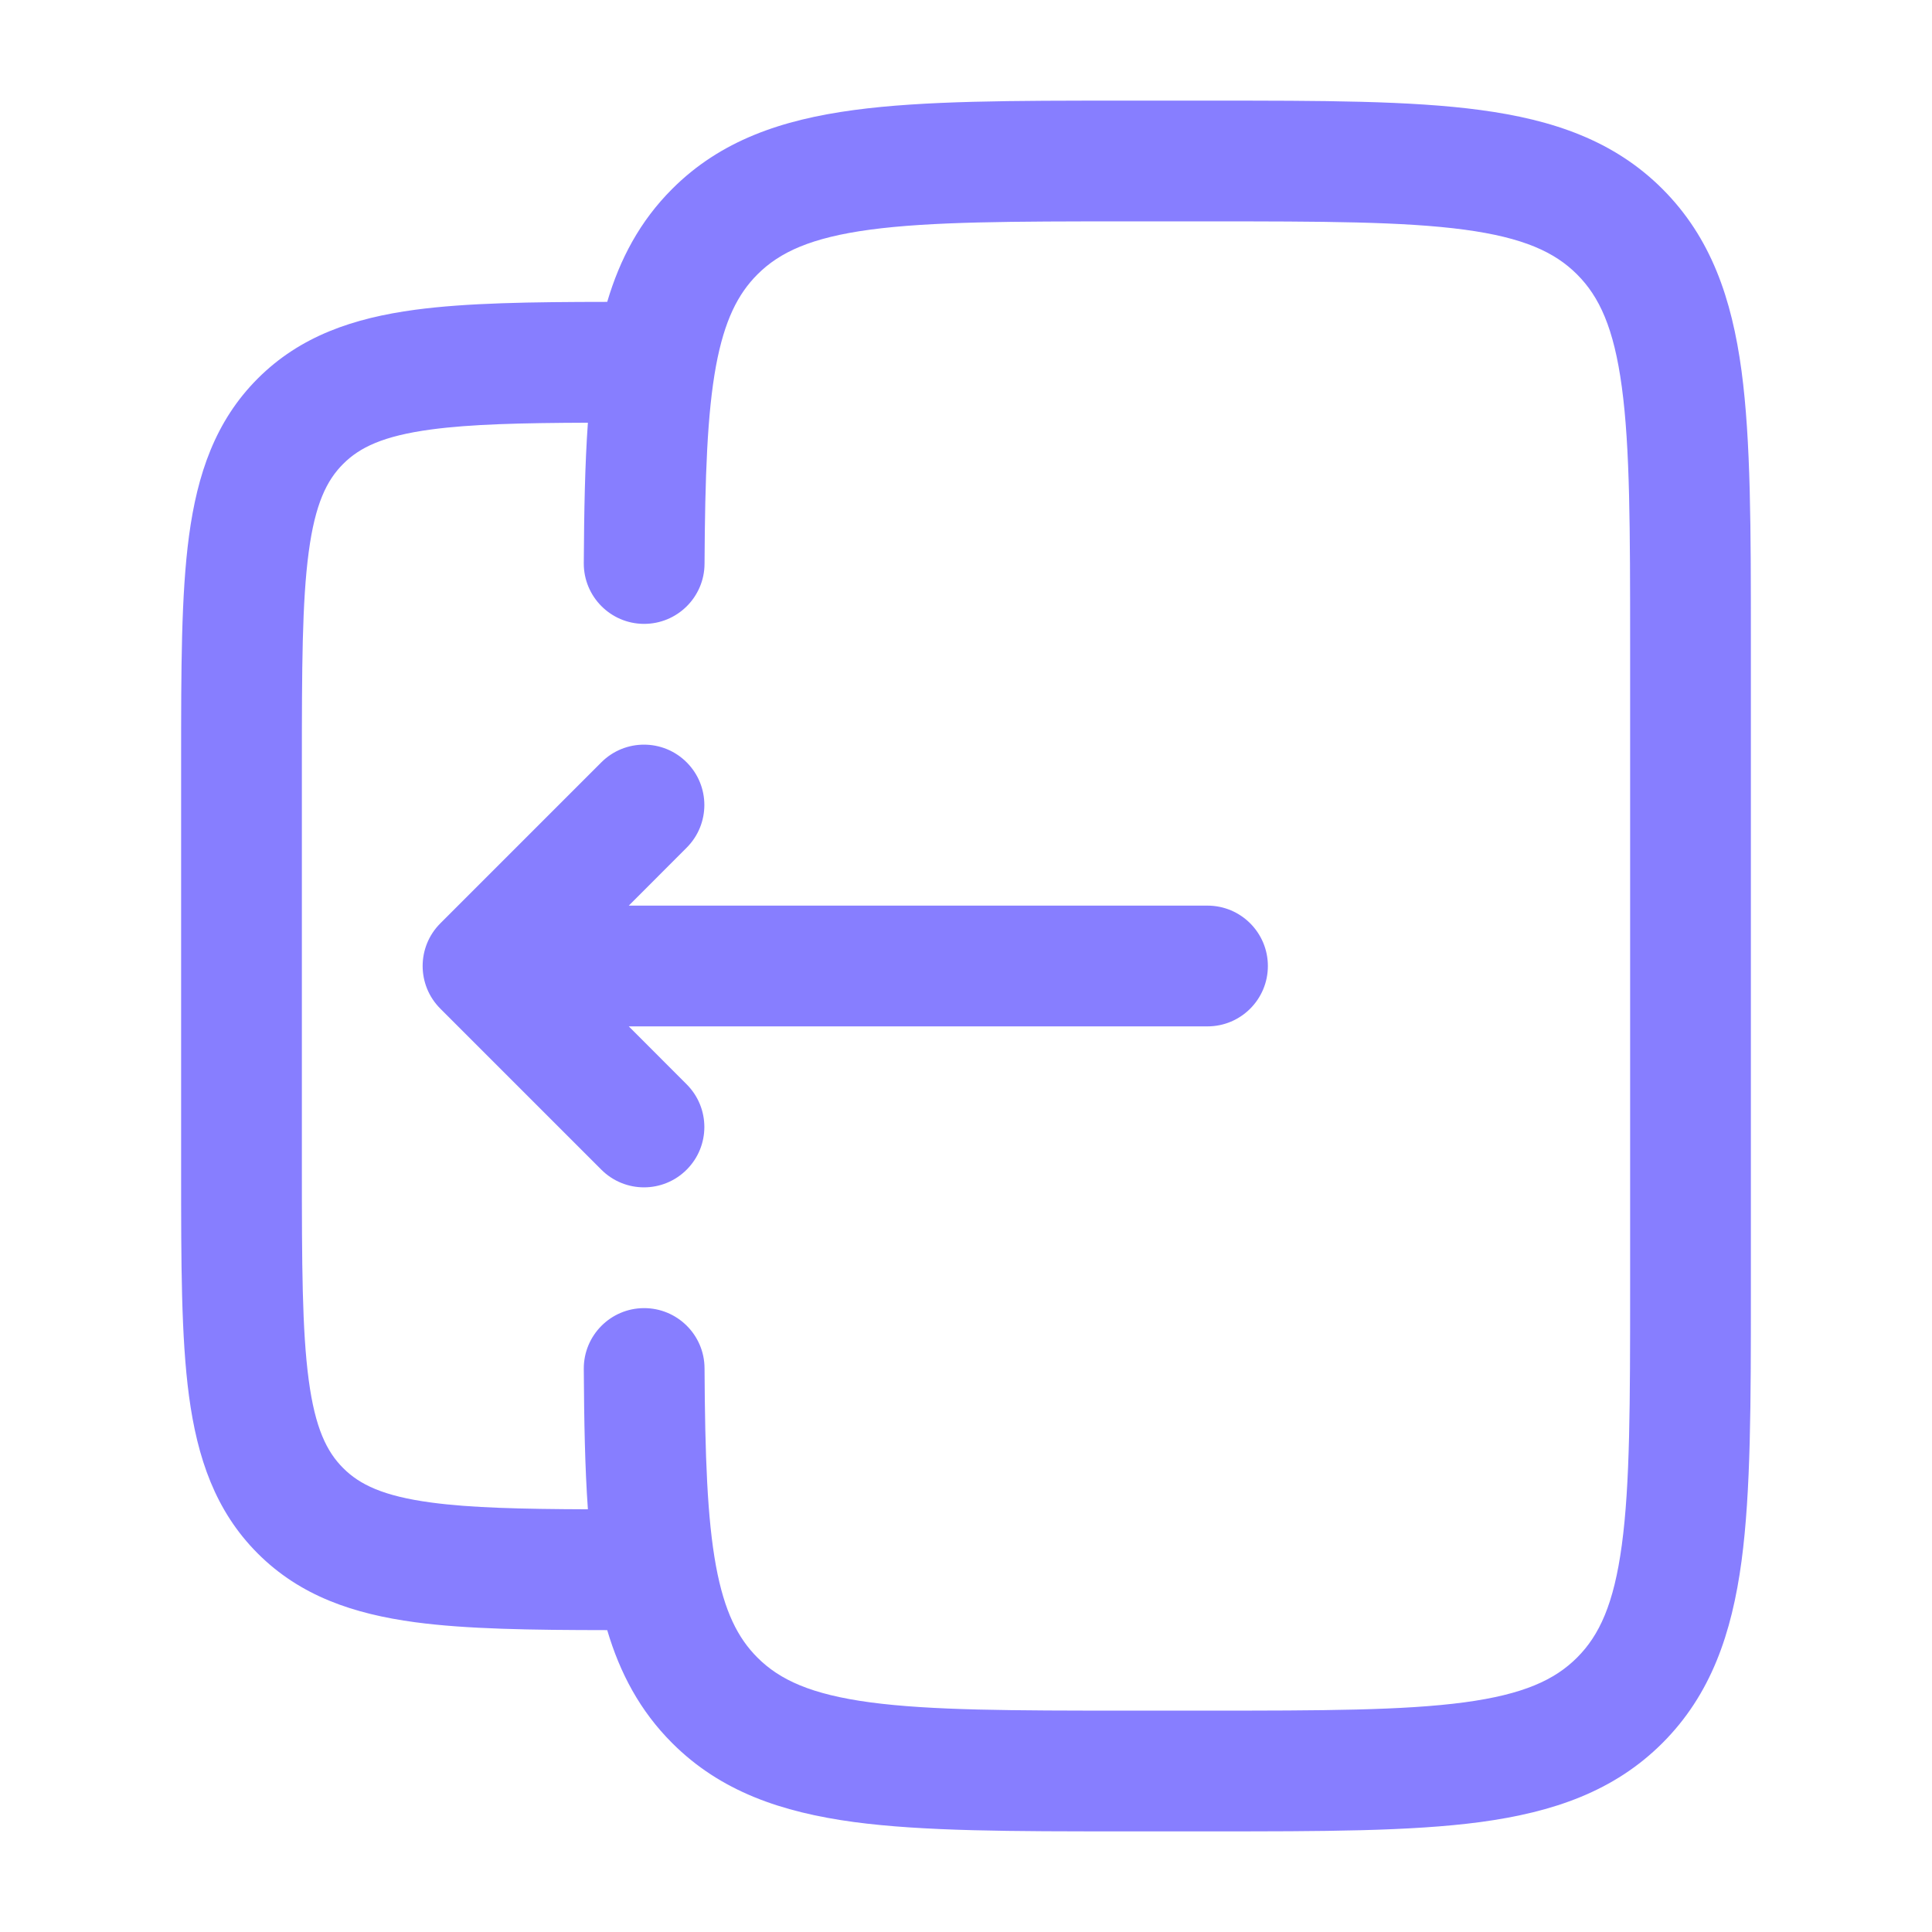
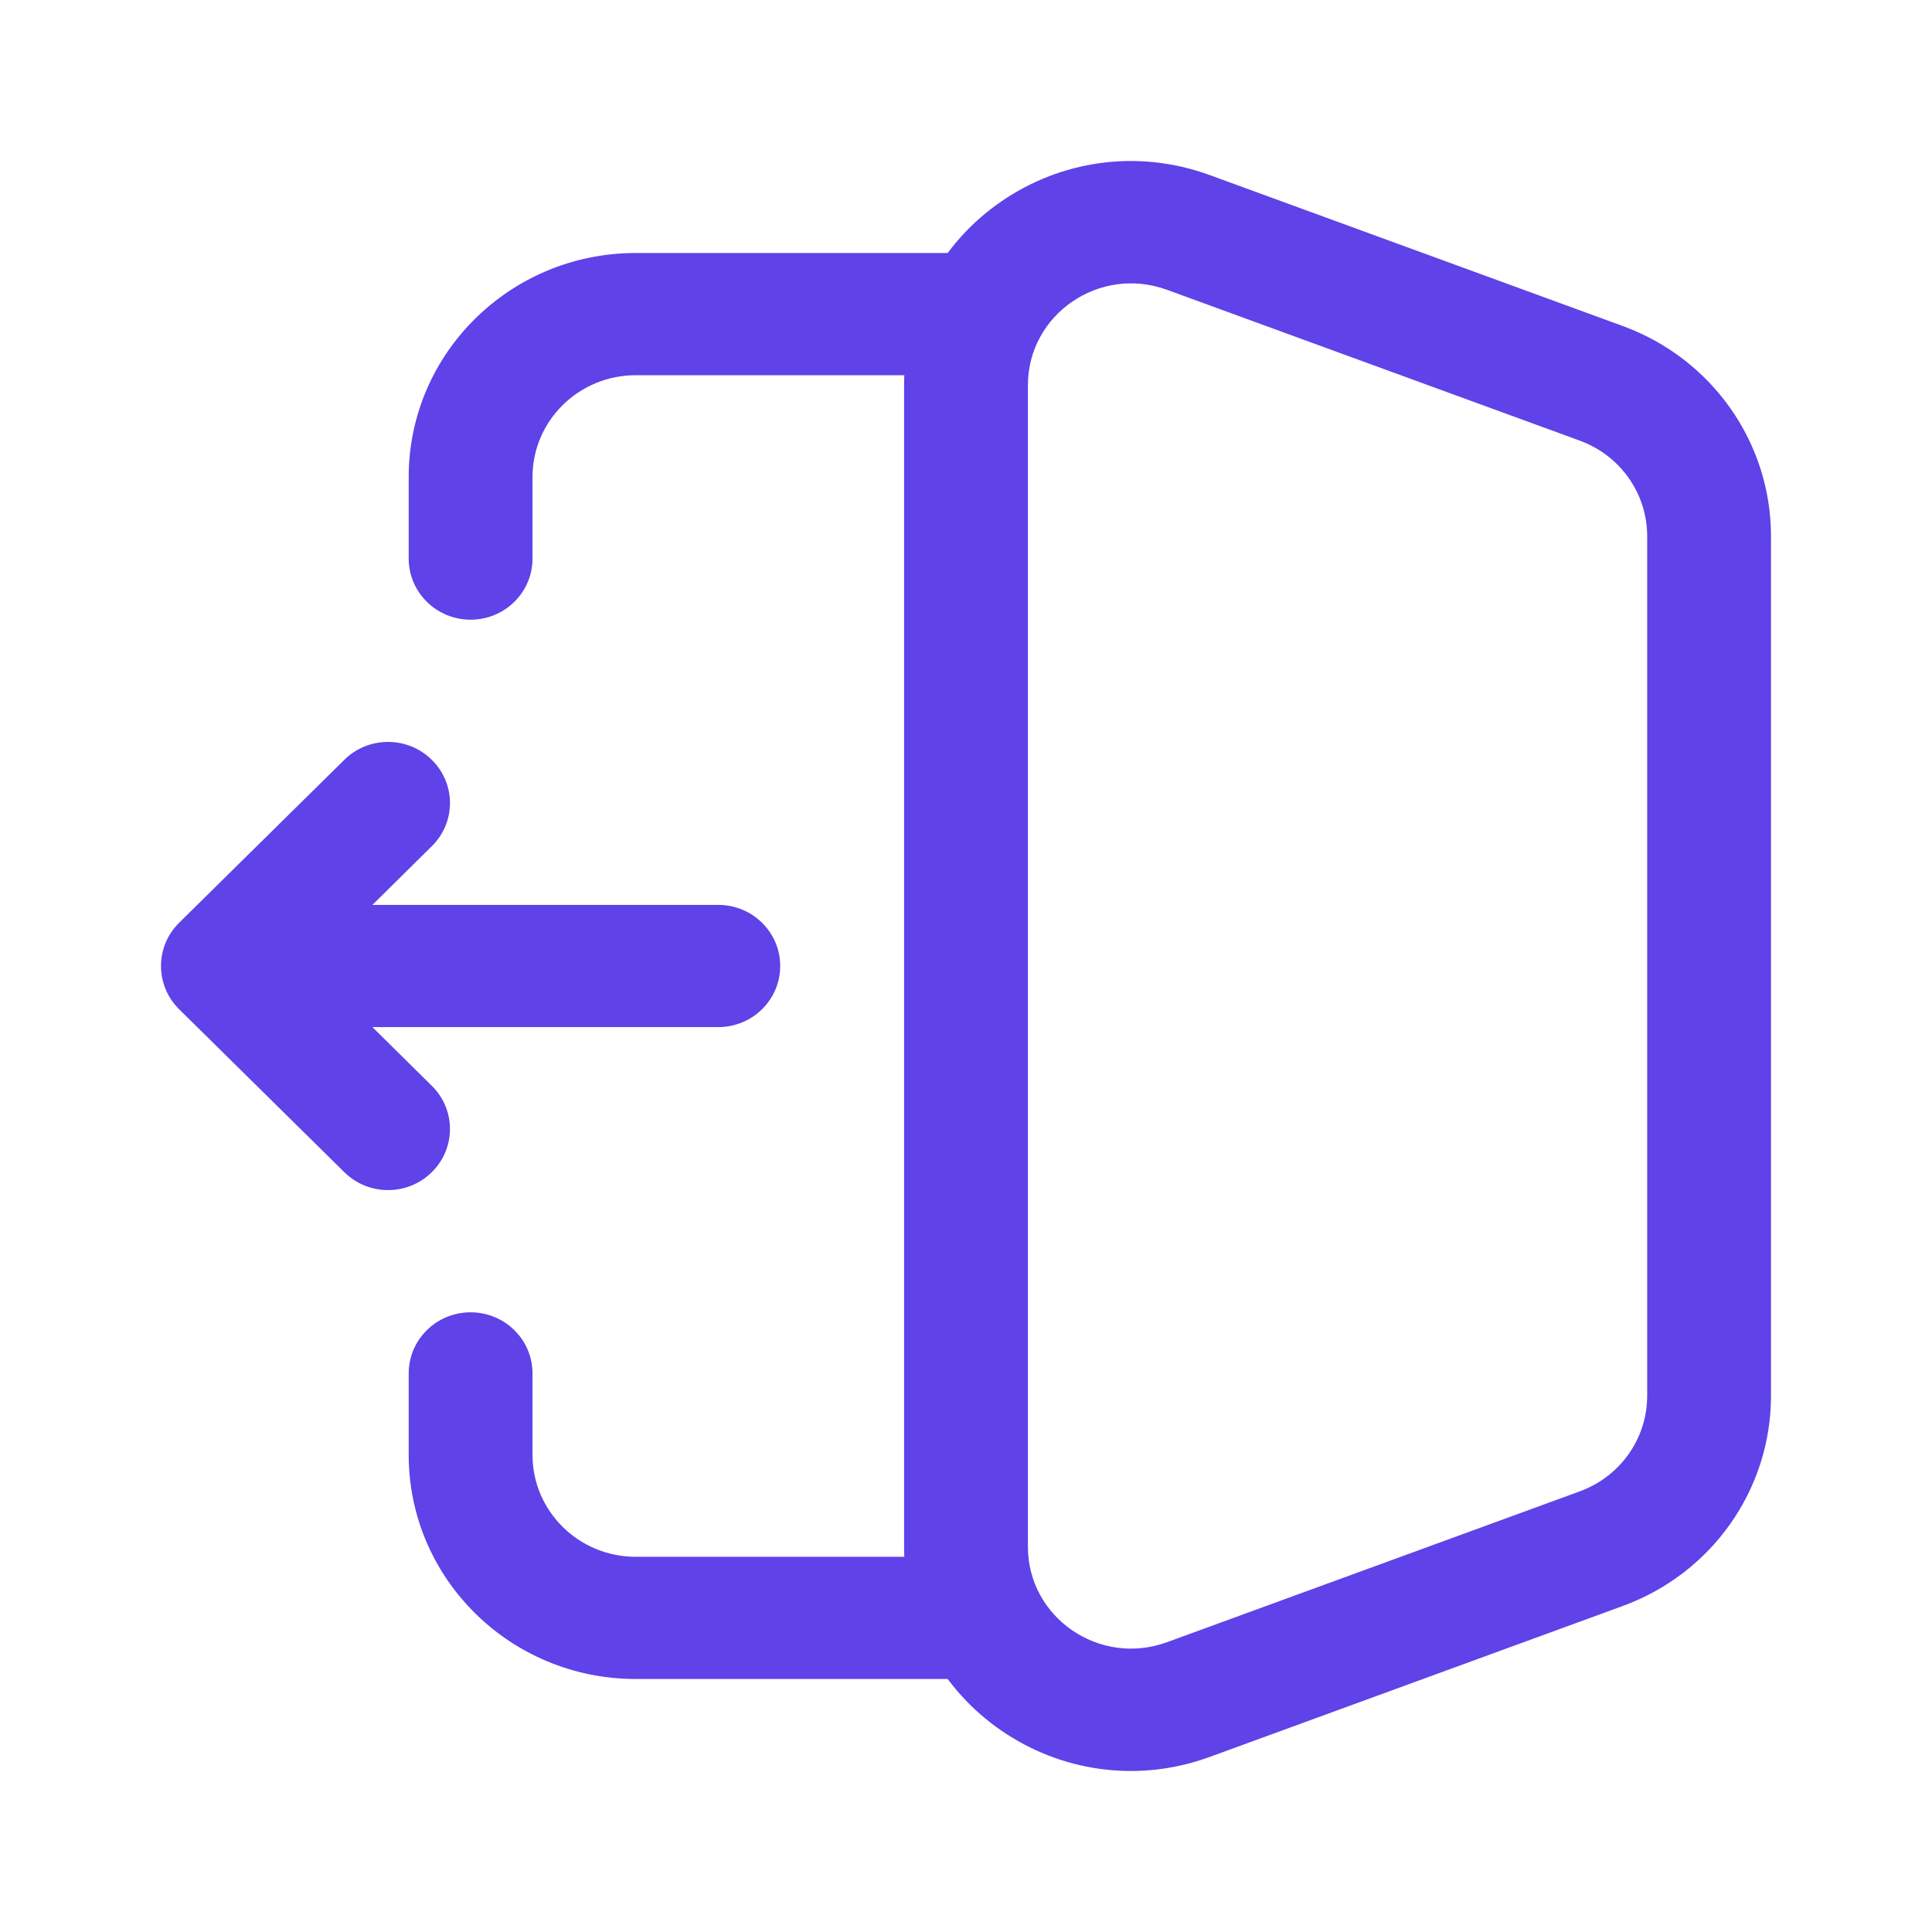
- <svg xmlns="http://www.w3.org/2000/svg" width="24" height="24" viewBox="0 0 24 24" fill="none">
-   <path d="M5.47 12.53C5.177 12.237 5.177 11.763 5.47 11.47L7.47 9.47C7.763 9.177 8.237 9.177 8.53 9.47C8.823 9.763 8.823 10.237 8.53 10.53L7.811 11.25L15 11.25C15.414 11.25 15.75 11.586 15.75 12C15.75 12.414 15.414 12.75 15 12.75L7.811 12.75L8.53 13.47C8.823 13.763 8.823 14.237 8.53 14.53C8.237 14.823 7.763 14.823 7.47 14.53L5.47 12.53Z" fill="#877EFF" />
-   <path fill-rule="evenodd" clip-rule="evenodd" d="M13.945 1.25H15.055C16.423 1.25 17.525 1.25 18.392 1.367C19.292 1.488 20.05 1.746 20.652 2.348C21.254 2.95 21.513 3.708 21.634 4.608C21.75 5.475 21.75 6.578 21.75 7.945V16.055C21.75 17.422 21.75 18.525 21.634 19.392C21.513 20.292 21.254 21.05 20.652 21.652C20.05 22.254 19.292 22.512 18.392 22.634C17.525 22.75 16.423 22.75 15.055 22.75H13.945C12.578 22.75 11.475 22.75 10.608 22.634C9.708 22.512 8.95 22.254 8.349 21.652C7.95 21.253 7.701 20.784 7.543 20.25C6.592 20.249 5.799 20.238 5.157 20.152C4.393 20.049 3.731 19.827 3.202 19.298C2.673 18.769 2.451 18.107 2.348 17.343C2.25 16.612 2.25 15.687 2.25 14.554V9.446C2.25 8.313 2.25 7.388 2.348 6.657C2.451 5.893 2.673 5.231 3.202 4.702C3.731 4.173 4.393 3.951 5.157 3.848C5.799 3.762 6.592 3.751 7.543 3.75C7.701 3.216 7.95 2.747 8.349 2.348C8.95 1.746 9.708 1.488 10.608 1.367C11.475 1.25 12.578 1.25 13.945 1.25ZM7.252 17.004C7.256 17.649 7.266 18.229 7.303 18.749C6.468 18.746 5.848 18.731 5.357 18.665C4.759 18.585 4.466 18.441 4.263 18.237C4.059 18.034 3.915 17.741 3.835 17.143C3.752 16.524 3.75 15.7 3.75 14.5V9.5C3.75 8.3 3.752 7.476 3.835 6.857C3.915 6.259 4.059 5.966 4.263 5.763C4.466 5.559 4.759 5.415 5.357 5.335C5.848 5.269 6.468 5.254 7.303 5.251C7.266 5.771 7.256 6.351 7.252 6.996C7.25 7.41 7.584 7.748 7.998 7.75C8.412 7.752 8.75 7.418 8.752 7.004C8.758 5.911 8.786 5.136 8.894 4.547C8.999 3.981 9.166 3.652 9.409 3.409C9.686 3.132 10.075 2.952 10.808 2.853C11.564 2.752 12.565 2.75 14 2.75H15C16.436 2.75 17.437 2.752 18.192 2.853C18.926 2.952 19.314 3.132 19.591 3.409C19.868 3.686 20.048 4.074 20.147 4.808C20.249 5.563 20.25 6.565 20.25 8V16C20.25 17.435 20.249 18.436 20.147 19.192C20.048 19.926 19.868 20.314 19.591 20.591C19.314 20.868 18.926 21.048 18.192 21.147C17.437 21.248 16.436 21.25 15 21.25H14C12.565 21.25 11.564 21.248 10.808 21.147C10.075 21.048 9.686 20.868 9.409 20.591C9.166 20.348 8.999 20.02 8.894 19.453C8.786 18.864 8.758 18.089 8.752 16.996C8.75 16.582 8.412 16.248 7.998 16.25C7.584 16.252 7.25 16.59 7.252 17.004Z" fill="#877EFF" />
+ <svg xmlns="http://www.w3.org/2000/svg" width="26" height="26" viewBox="0 0 24 24" fill="none">
+   <path fill-rule="evenodd" clip-rule="evenodd" d="M5.077 5.926C5.077 4.389 6.34 3.143 7.897 3.143H12C12.425 3.143 12.769 3.483 12.769 3.902C12.769 4.321 12.425 4.661 12 4.661H7.897C7.189 4.661 6.615 5.228 6.615 5.926V6.939C6.615 7.358 6.271 7.698 5.846 7.698C5.421 7.698 5.077 7.358 5.077 6.939V5.926ZM5.846 16.302C6.271 16.302 6.615 16.642 6.615 17.061V18.073C6.615 18.772 7.189 19.339 7.897 19.339H12C12.425 19.339 12.769 19.679 12.769 20.098C12.769 20.517 12.425 20.857 12 20.857H7.897C6.34 20.857 5.077 19.611 5.077 18.073V17.061C5.077 16.642 5.421 16.302 5.846 16.302Z" fill="#5f42e8" style="" />
+   <path fill-rule="evenodd" clip-rule="evenodd" d="M12.769 4.786C12.769 3.905 13.659 3.294 14.497 3.6L19.625 5.474C20.128 5.658 20.462 6.131 20.462 6.661V17.339C20.462 17.869 20.128 18.342 19.625 18.526L14.497 20.4C13.659 20.706 12.769 20.095 12.769 19.214V4.786ZM15.031 2.176C13.189 1.502 11.231 2.847 11.231 4.786V19.214C11.231 21.153 13.189 22.498 15.031 21.824L20.159 19.95C21.266 19.545 22 18.504 22 17.339V6.661C22 5.496 21.266 4.455 20.159 4.05L15.031 2.176Z" fill="#5f42e8" style="" />
+   <path fill-rule="evenodd" clip-rule="evenodd" d="M5.364 9.439C5.064 9.142 4.577 9.142 4.277 9.439L2.225 11.463C1.925 11.76 1.925 12.24 2.225 12.537L4.277 14.561C4.577 14.858 5.064 14.858 5.364 14.561C5.665 14.265 5.665 13.784 5.364 13.488L4.626 12.759H8.923C9.348 12.759 9.692 12.419 9.692 12C9.692 11.581 9.348 11.241 8.923 11.241H4.626L5.364 10.512C5.665 10.216 5.665 9.735 5.364 9.439Z" fill="#5f42e8" style="" />
</svg>
